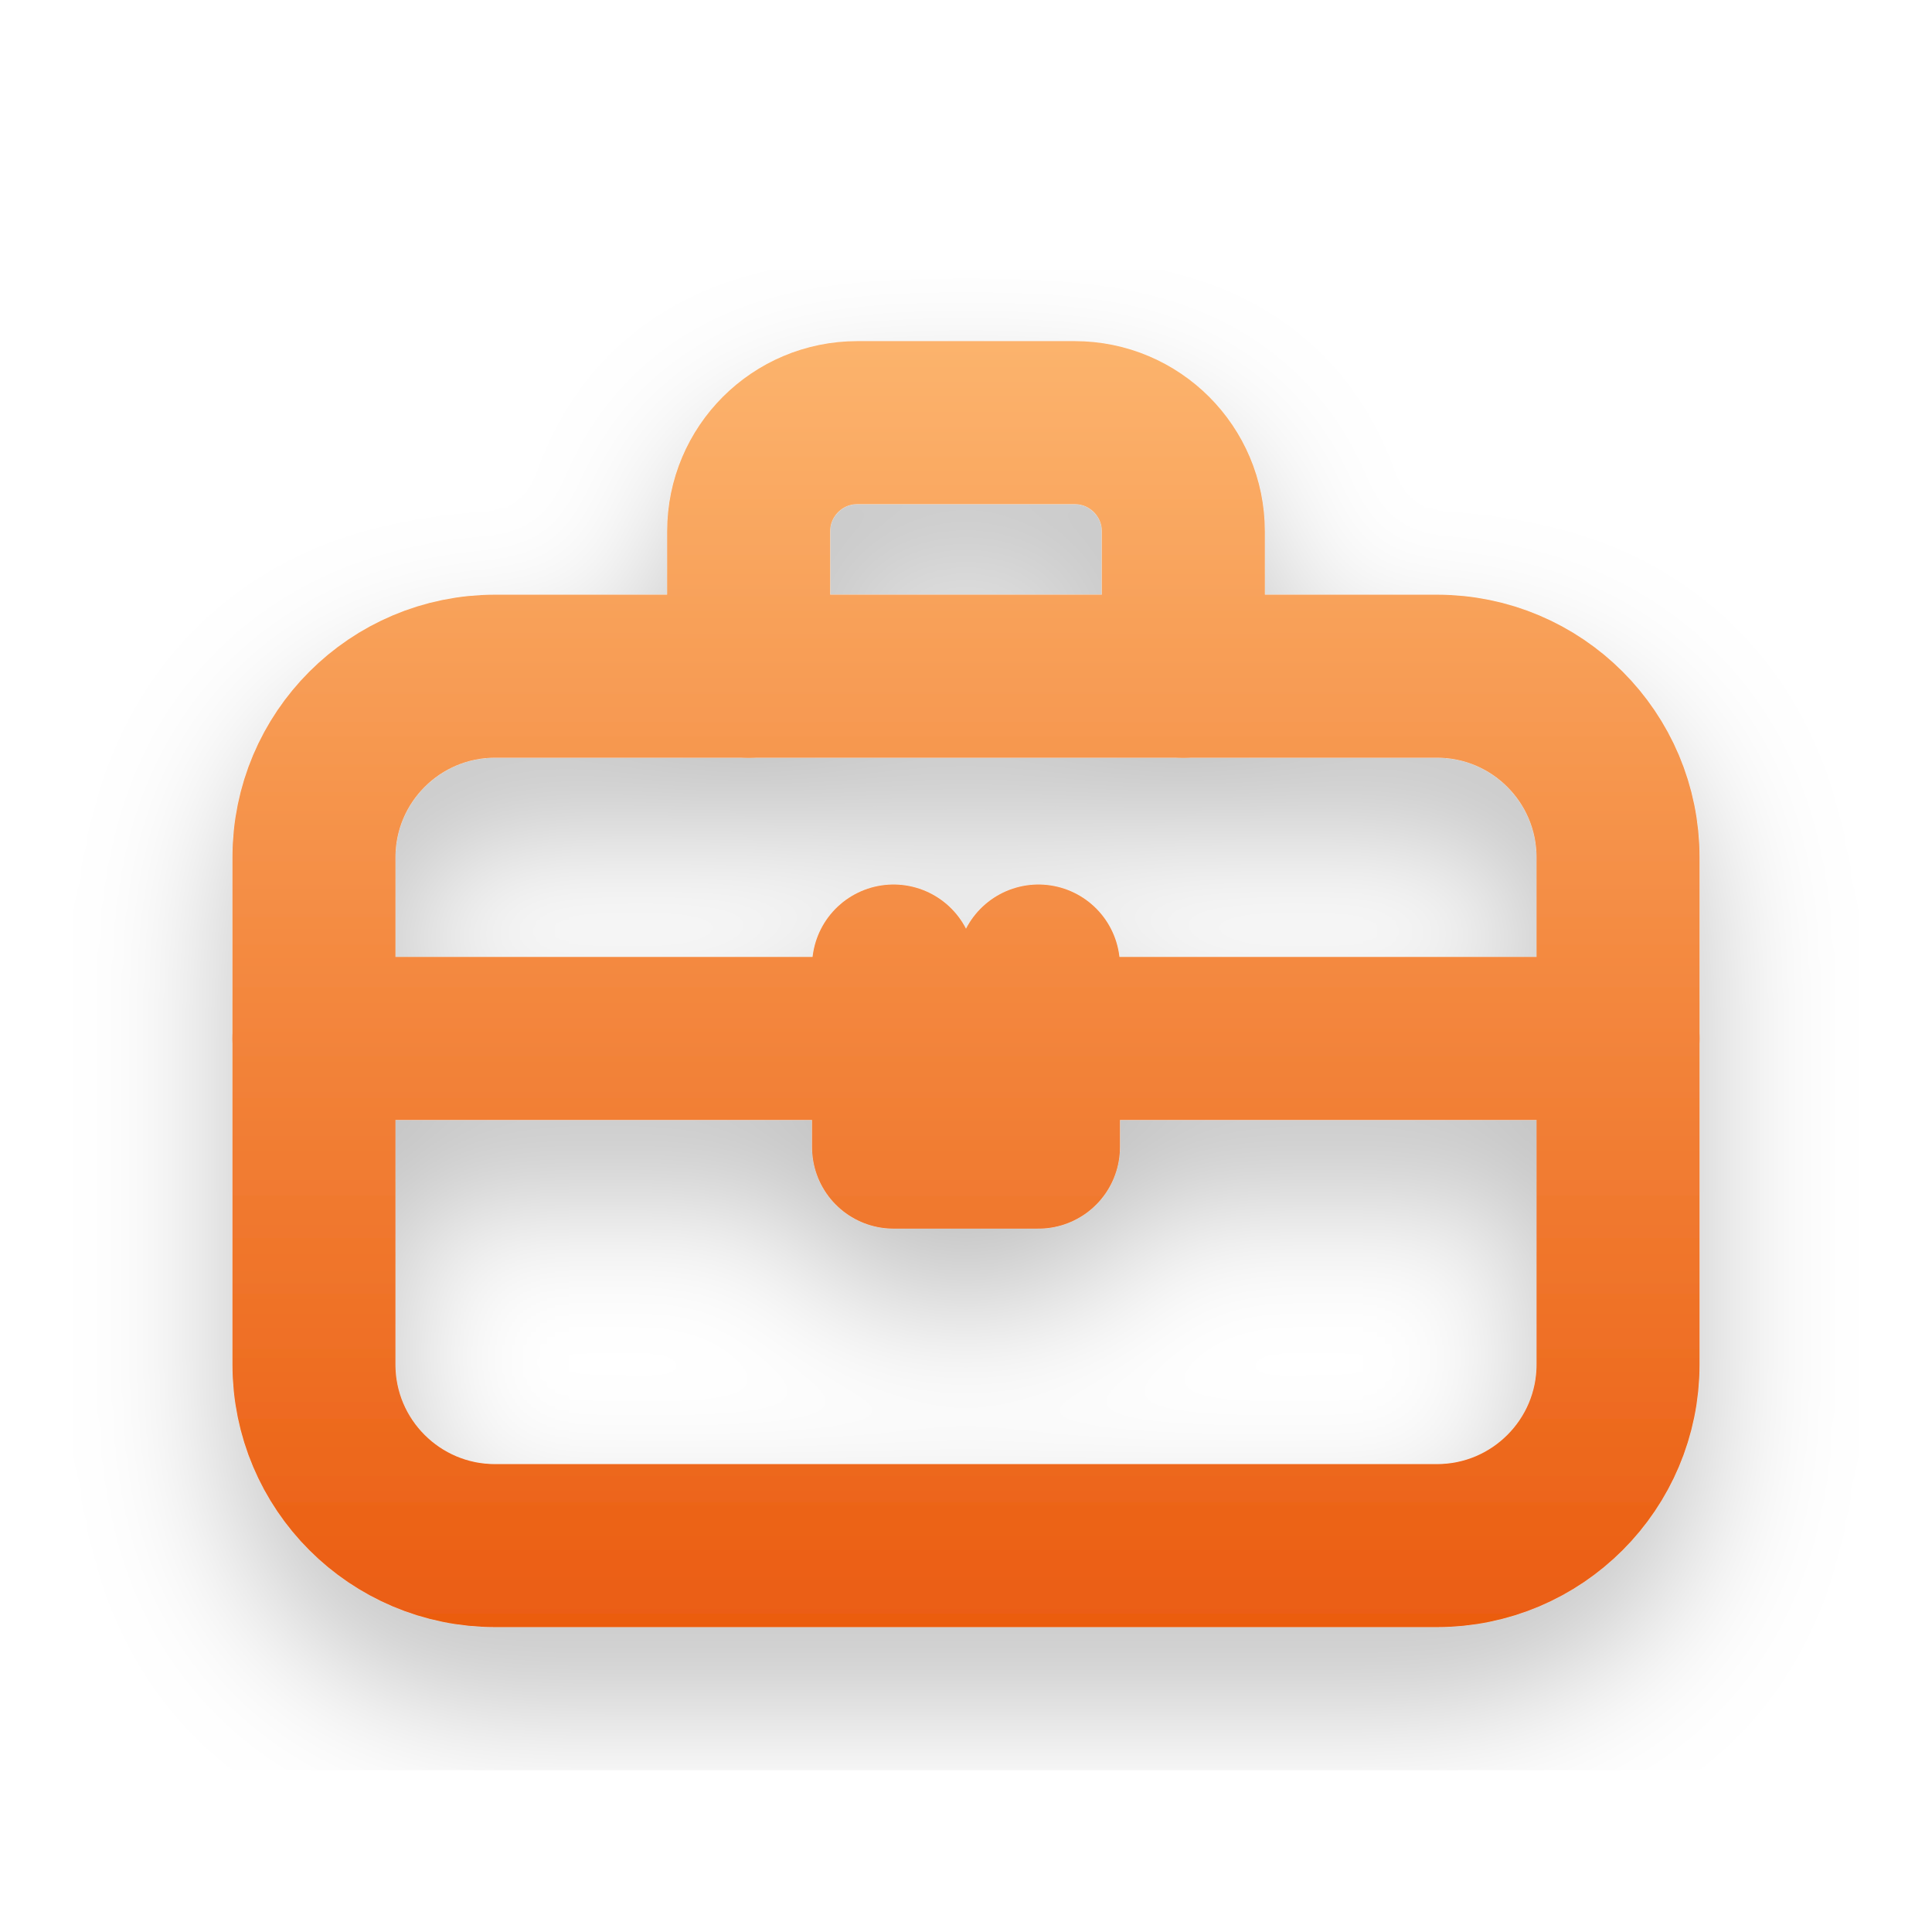
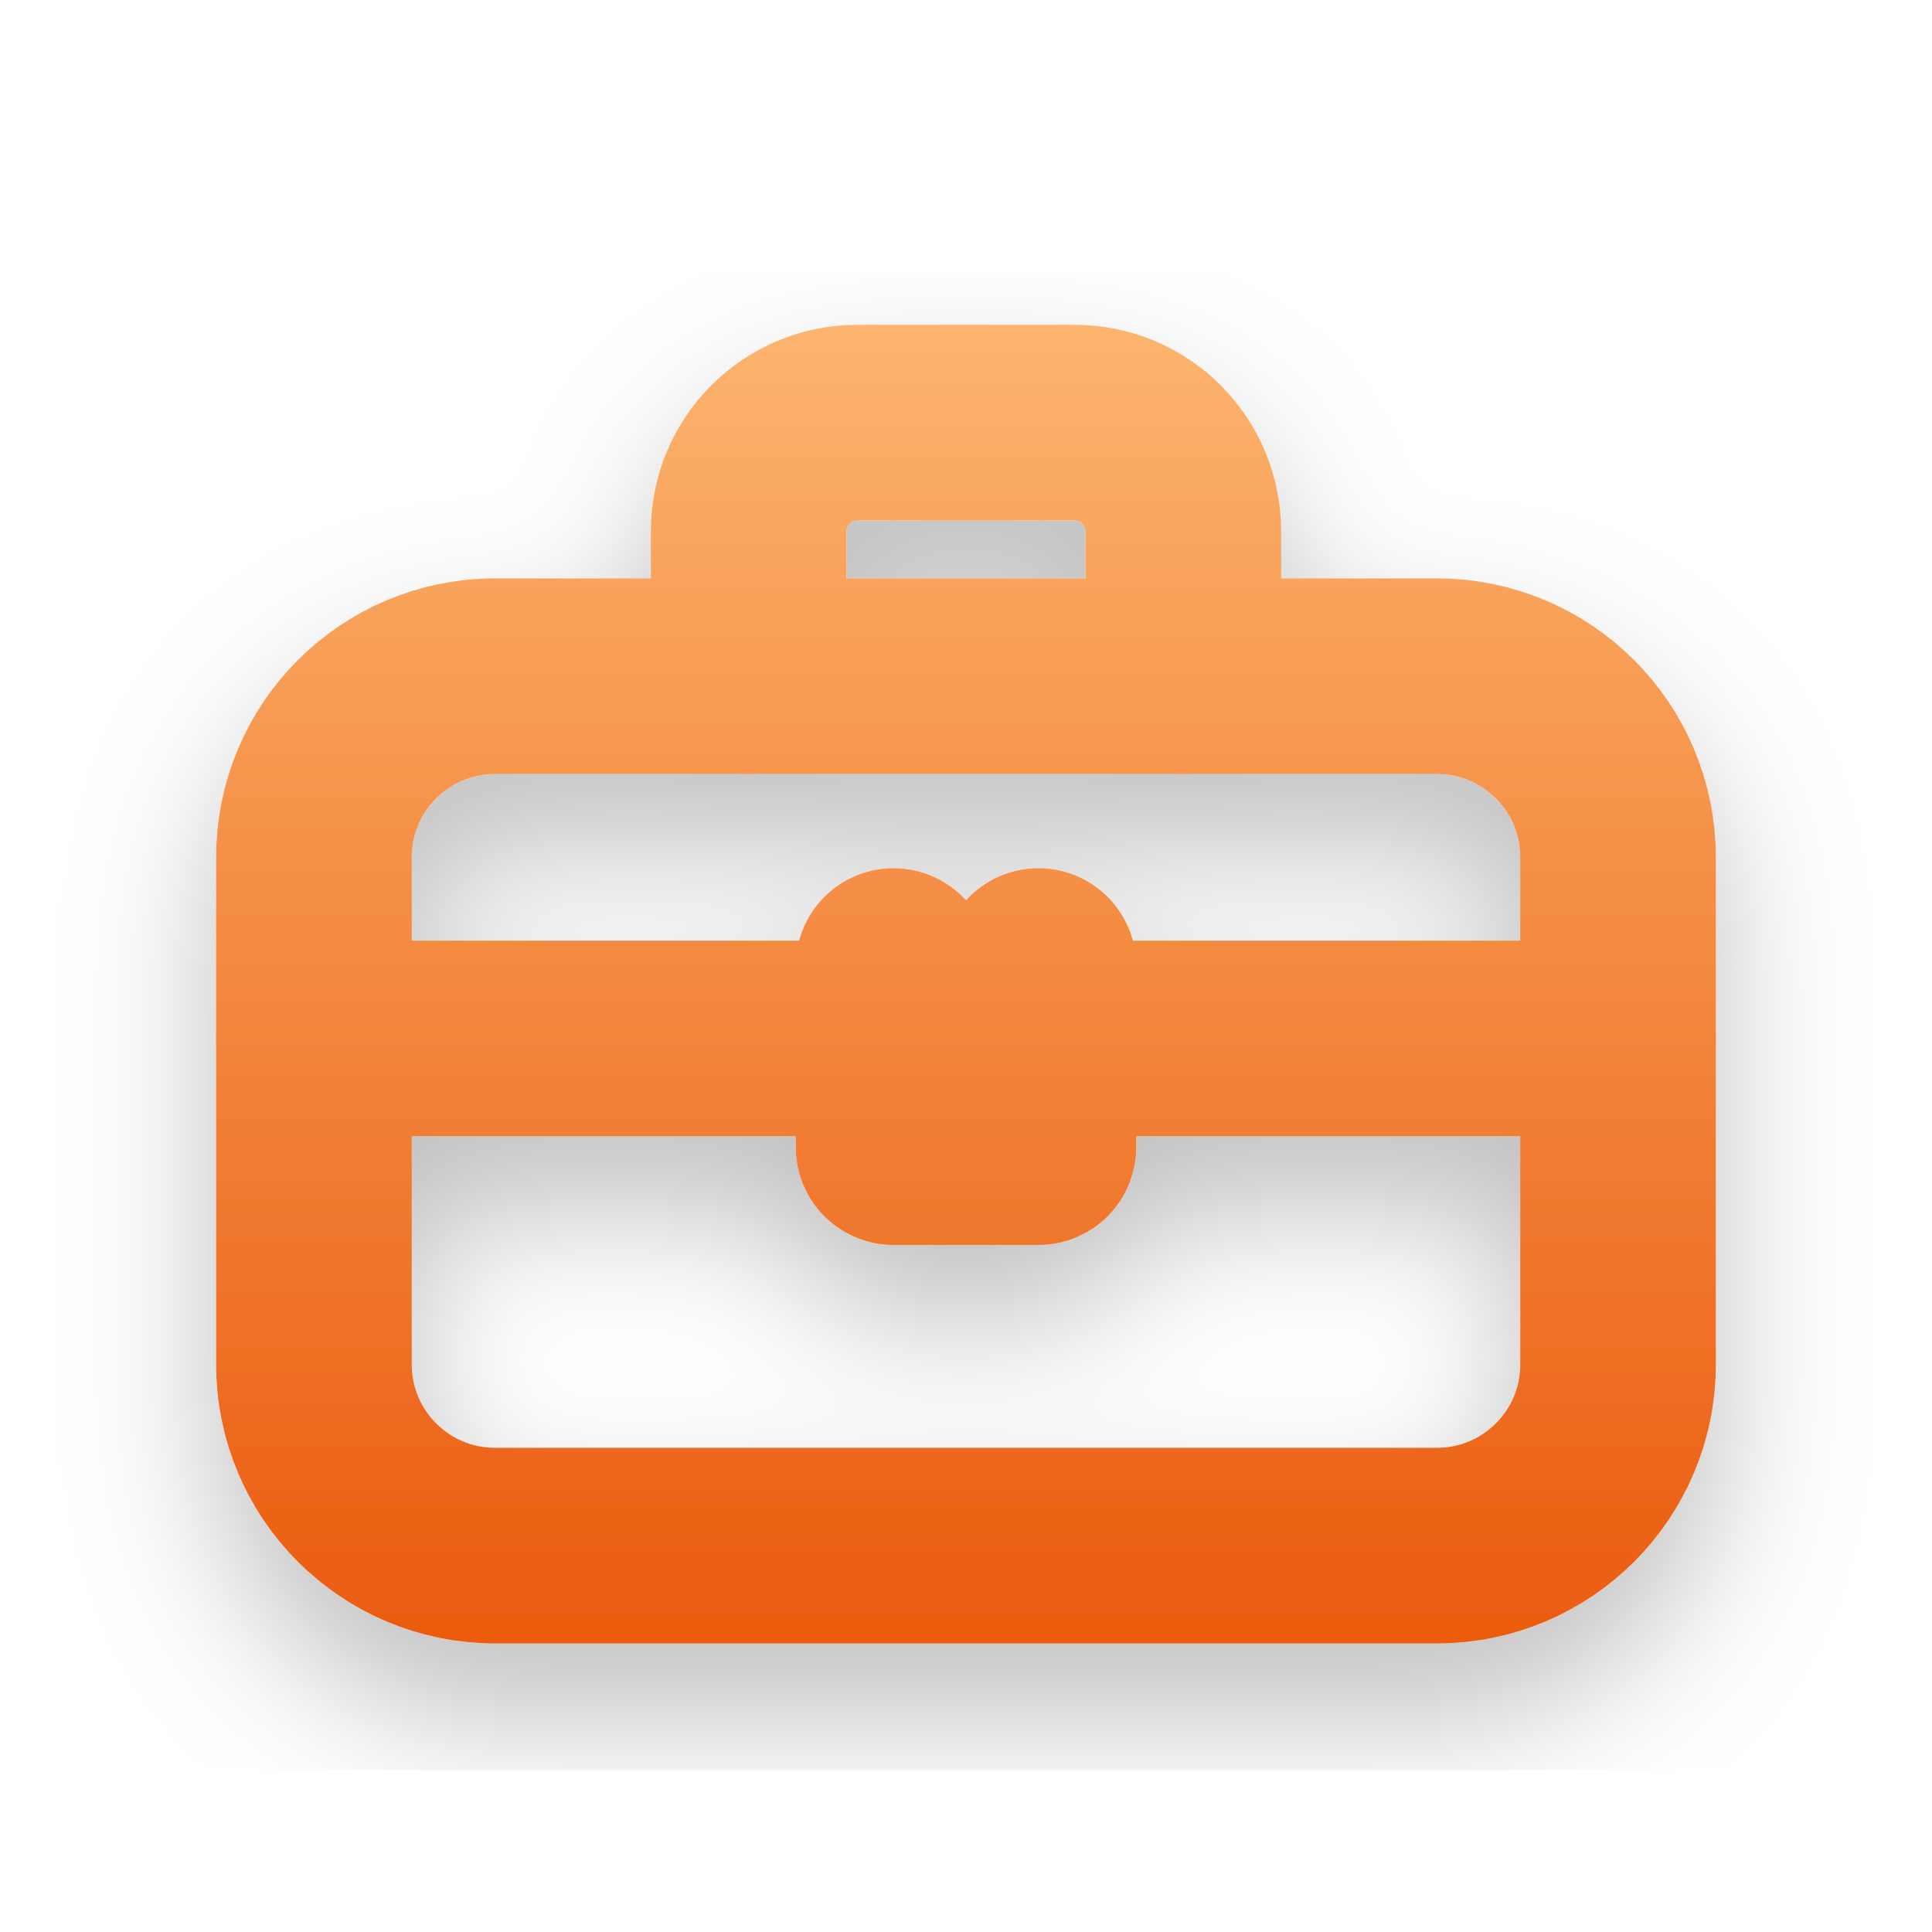
<svg xmlns="http://www.w3.org/2000/svg" viewBox="0 0 128 128" width="128" height="128">
  <defs>
    <linearGradient id="fg" gradientUnits="userSpaceOnUse" x1="0" y1="2" x2="0" y2="22">
      <stop offset="0" stop-color="#fdba74" />
      <stop offset="1" stop-color="#ea580c" />
    </linearGradient>
    <filter id="s" x="-20%" y="-20%" width="140%" height="140%">
      <feDropShadow dx="0" dy="1" stdDeviation="1" flood-color="#000" flood-opacity=".25" />
    </filter>
  </defs>
  <g filter="url(#s)" transform="translate(64 64) scale(4.8) translate(-12 -12)">
-     <rect x="3" y="8" width="18" height="12" rx="2.5" fill="none" stroke="url(#fg)" stroke-width="2.25" stroke-linecap="round" stroke-linejoin="round" />
-     <path d="M9 8V6a1.5 1.5 0 011.5-1.5h3A1.5 1.5 0 0115 6v2M3 13h18M11 12v2.5h2V12" fill="none" stroke="url(#fg)" stroke-width="2.25" stroke-linecap="round" stroke-linejoin="round" />
+     <rect x="3" y="8" width="18" height="12" rx="2.5" fill="none" stroke="url(#fg)" stroke-width="2.7" stroke-linecap="round" stroke-linejoin="round" />
+     <path d="M9 8V6a1.5 1.5 0 011.5-1.5h3A1.5 1.5 0 0115 6v2M3 13h18M11 12v2.5h2V12" fill="none" stroke="url(#fg)" stroke-width="2.7" stroke-linecap="round" stroke-linejoin="round" />
  </g>
</svg>
